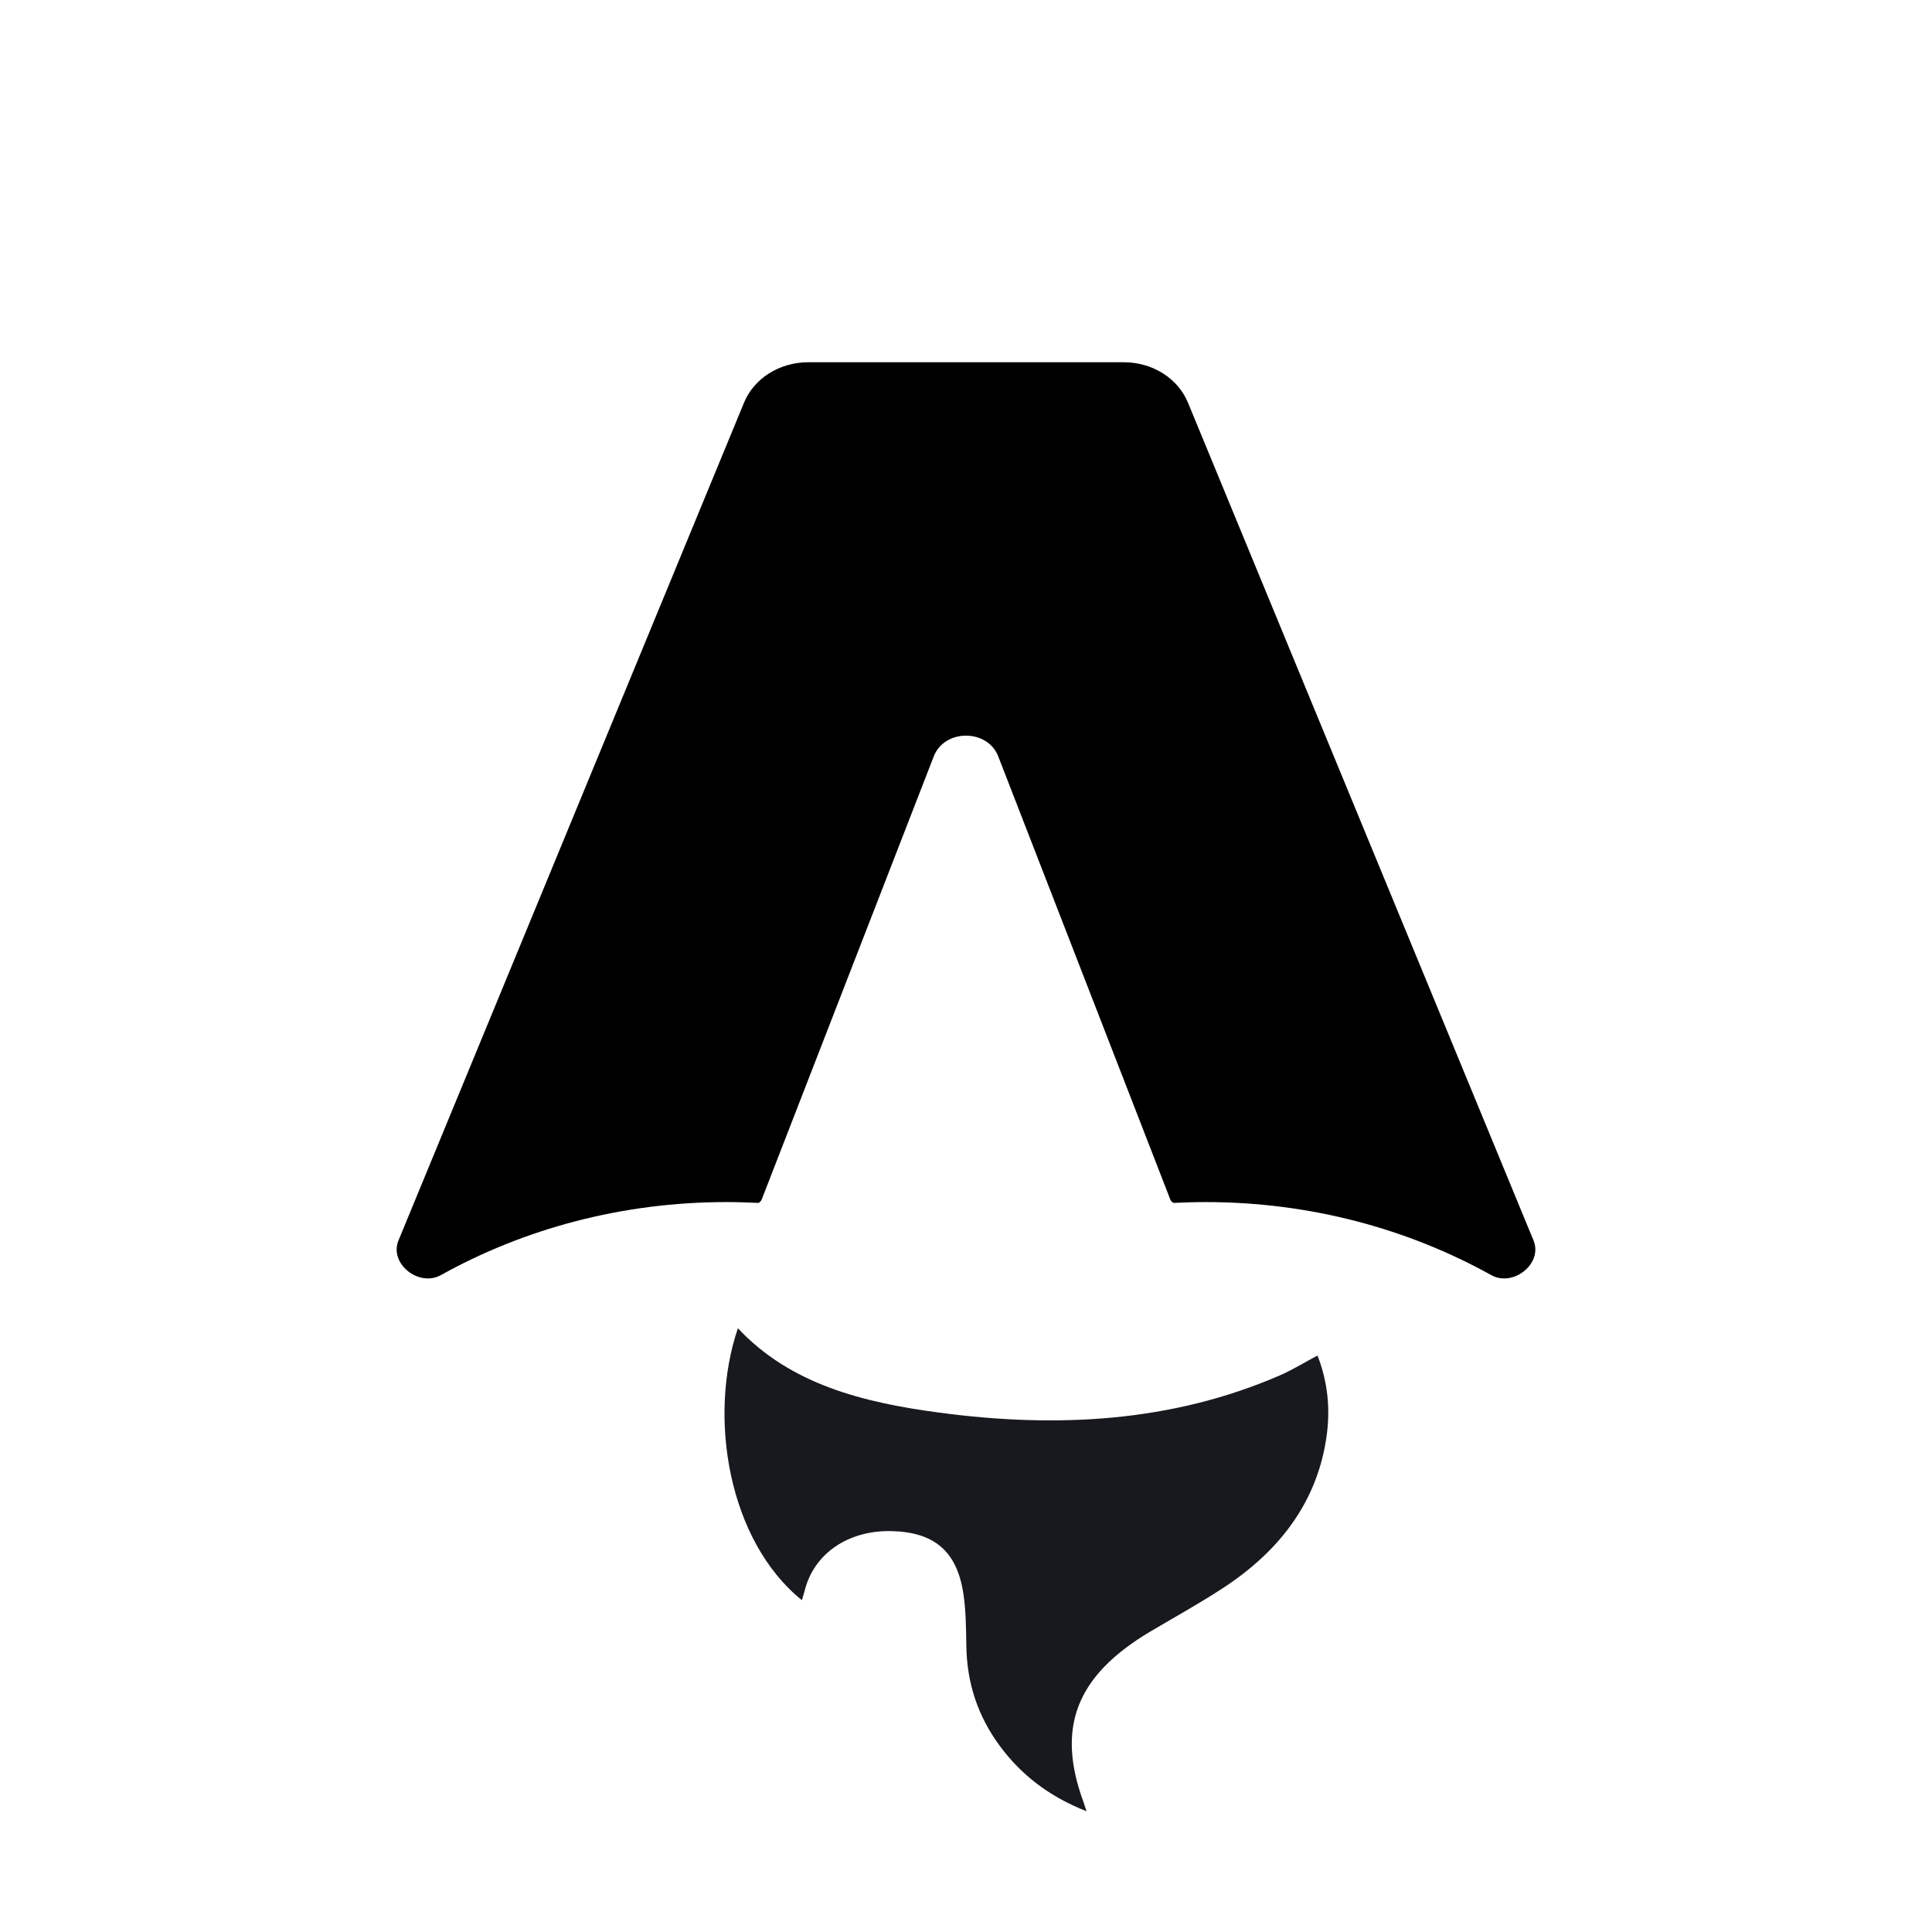
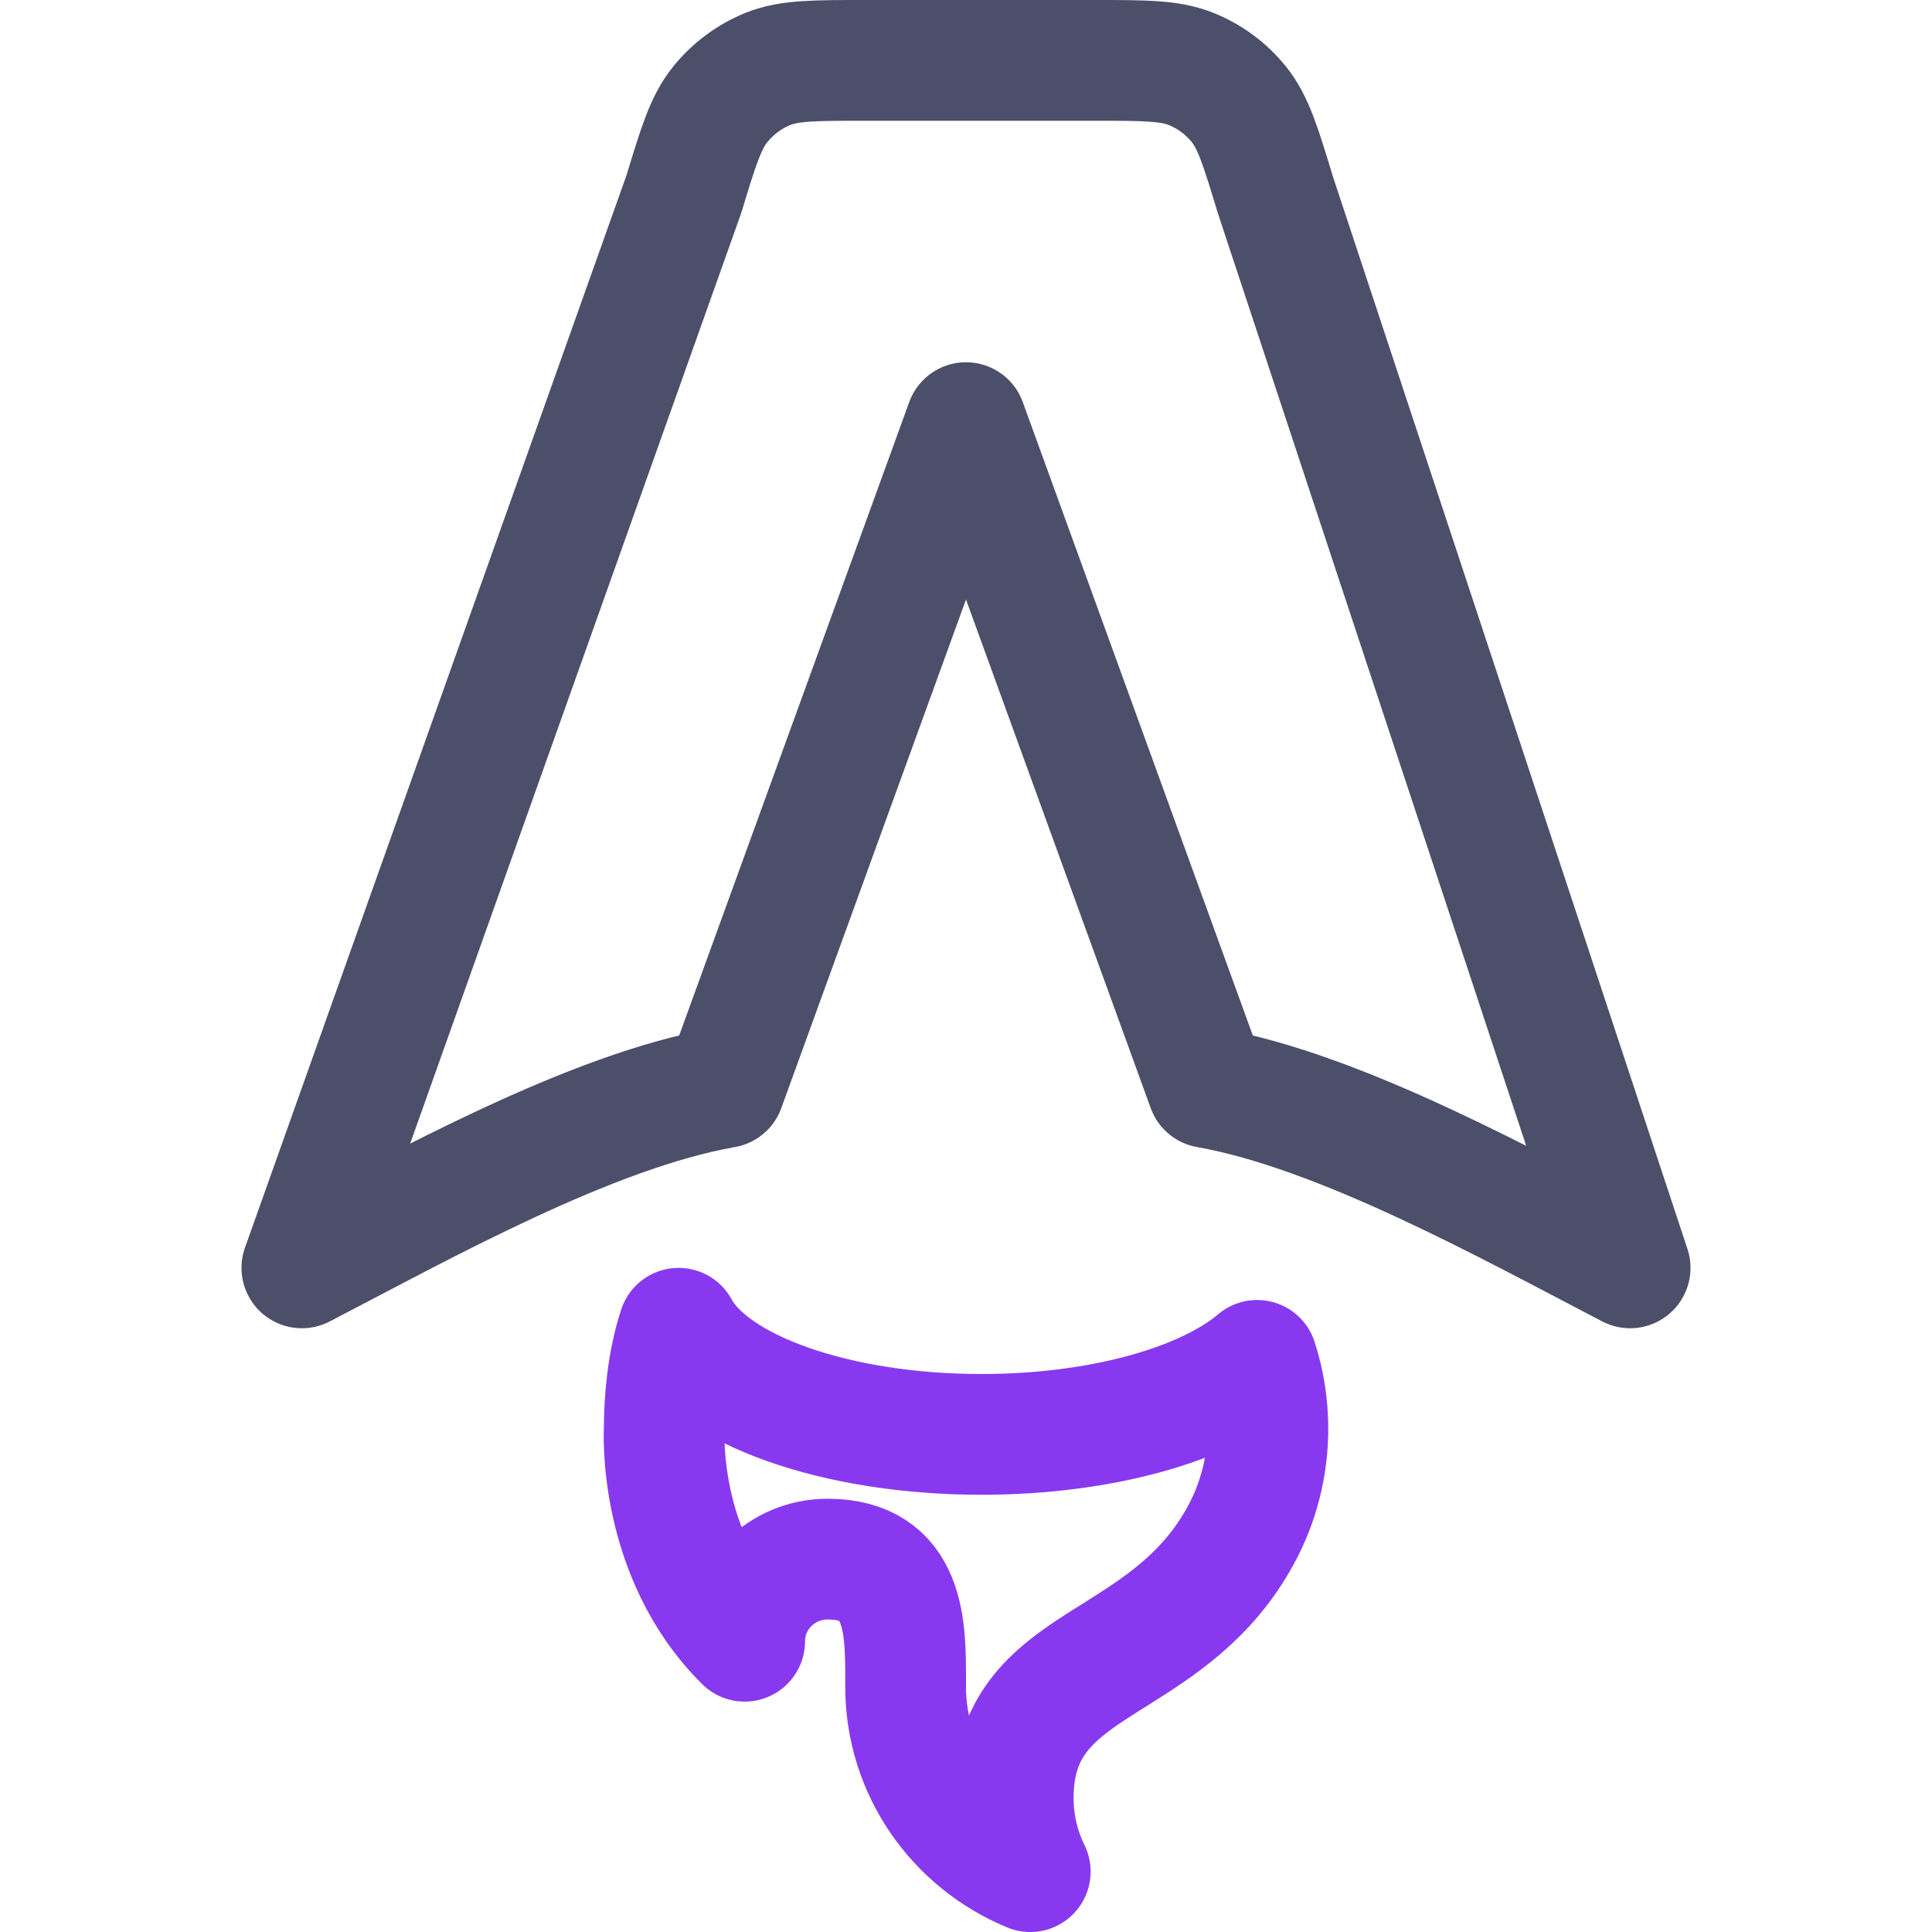
- <svg xmlns="http://www.w3.org/2000/svg" width="16" height="16" viewBox="0 0 16 16" fill="none">
-   <path d="M6.641 13.252C6.036 12.765 5.859 11.741 6.111 11C6.548 11.467 7.154 11.616 7.781 11.699C8.75 11.828 9.701 11.78 10.6 11.39C10.703 11.345 10.798 11.286 10.911 11.226C10.995 11.442 11.017 11.659 10.988 11.881C10.916 12.421 10.611 12.837 10.126 13.153C9.932 13.28 9.727 13.393 9.526 13.512C8.911 13.878 8.744 14.308 8.976 14.932C8.981 14.948 8.986 14.963 8.998 15C8.684 14.876 8.455 14.696 8.28 14.459C8.095 14.209 8.007 13.932 8.003 13.632C8 13.487 8 13.34 7.978 13.196C7.924 12.846 7.737 12.689 7.385 12.68C7.024 12.671 6.738 12.867 6.663 13.177C6.657 13.2 6.649 13.224 6.641 13.252Z" fill="#17191E" />
-   <path fill-rule="evenodd" clip-rule="evenodd" d="M6.308 9.934L7.733 6.264C7.822 6.035 8.178 6.035 8.267 6.264L9.692 9.934C9.697 9.946 9.706 9.956 9.719 9.962C9.806 9.958 9.895 9.955 9.983 9.955C10.851 9.955 11.661 10.177 12.35 10.56C12.531 10.661 12.779 10.465 12.7 10.273L9.838 3.334C9.755 3.133 9.544 3 9.307 3H6.693C6.456 3 6.245 3.133 6.162 3.334L3.3 10.273C3.221 10.465 3.469 10.661 3.651 10.56C4.339 10.177 5.149 9.955 6.017 9.955C6.105 9.955 6.194 9.958 6.281 9.962C6.294 9.956 6.303 9.946 6.308 9.934Z" fill="black" />
+ <svg xmlns="http://www.w3.org/2000/svg" width="16" height="16" viewBox="0 0 16 16">
+   <g fill="none" stroke-linecap="round" stroke-linejoin="round">
+     <path stroke="#4c4f69" d="M10.561,1.61 L13.5,10.5 C12.505,9.983 11.105,9.202 10,9.007 L8,3.5 L6,9.007 C4.891,9.201 3.5,9.981 2.5,10.5 L5.663,1.609 C5.784,1.211 5.845,1.012 5.965,0.864 C6.07,0.734 6.206,0.633 6.361,0.57 C6.537,0.5 6.745,0.5 7.161,0.5 L9.063,0.5 C9.479,0.5 9.688,0.5 9.864,0.571 C10.019,0.633 10.155,0.734 10.26,0.864 C10.379,1.012 10.44,1.211 10.561,1.61 Z" />
+     <path stroke="#8839ef" d="M10.411,11.266 C9.98,11.631 9.119,11.879 8.128,11.879 C6.911,11.879 5.891,11.505 5.62,11 C5.524,11.289 5.501,11.62 5.501,11.831 C5.501,11.831 5.438,12.869 6.167,13.592 C6.167,13.217 6.474,12.912 6.853,12.912 C7.501,12.912 7.501,13.473 7.5,13.928 L7.5,13.969 C7.5,14.659 7.926,15.25 8.532,15.5 C8.439,15.31 8.391,15.101 8.391,14.89 C8.391,14.232 8.781,13.987 9.236,13.702 C9.596,13.475 9.997,13.223 10.274,12.717 C10.423,12.445 10.5,12.141 10.5,11.832 C10.5,11.639 10.47,11.448 10.411,11.266 L10.411,11.266 Z" />
+   </g>
</svg>
